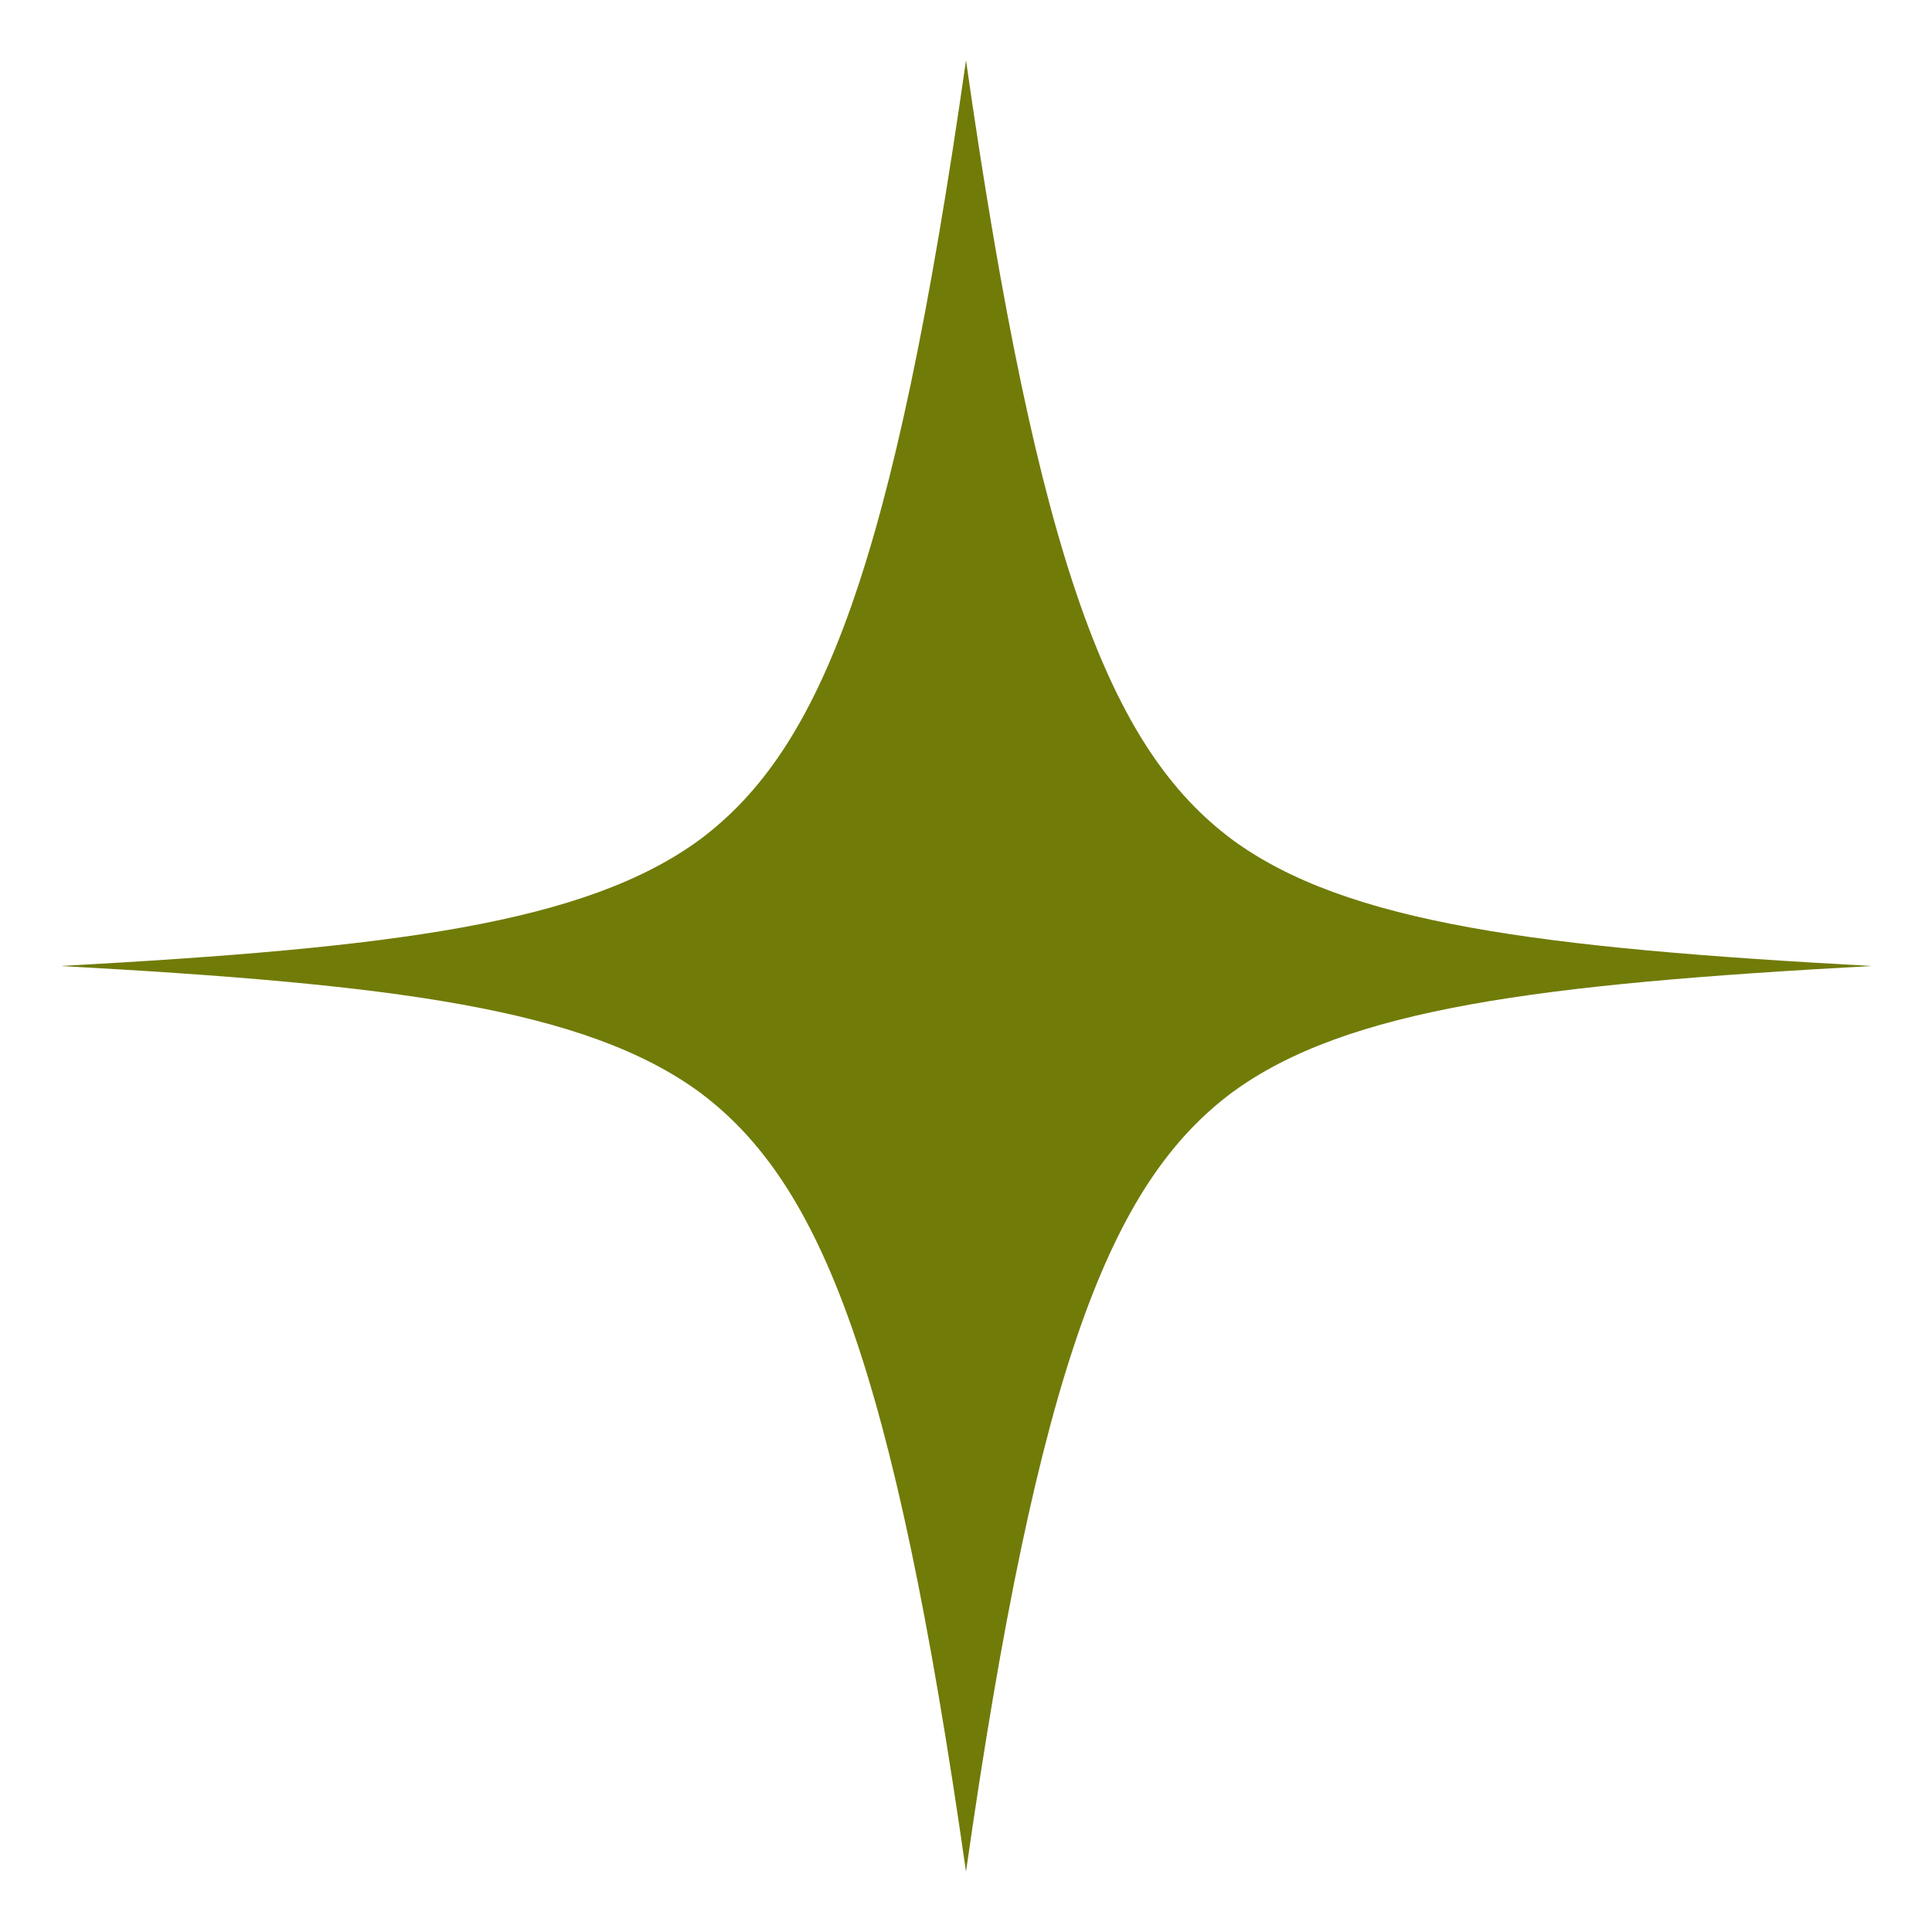
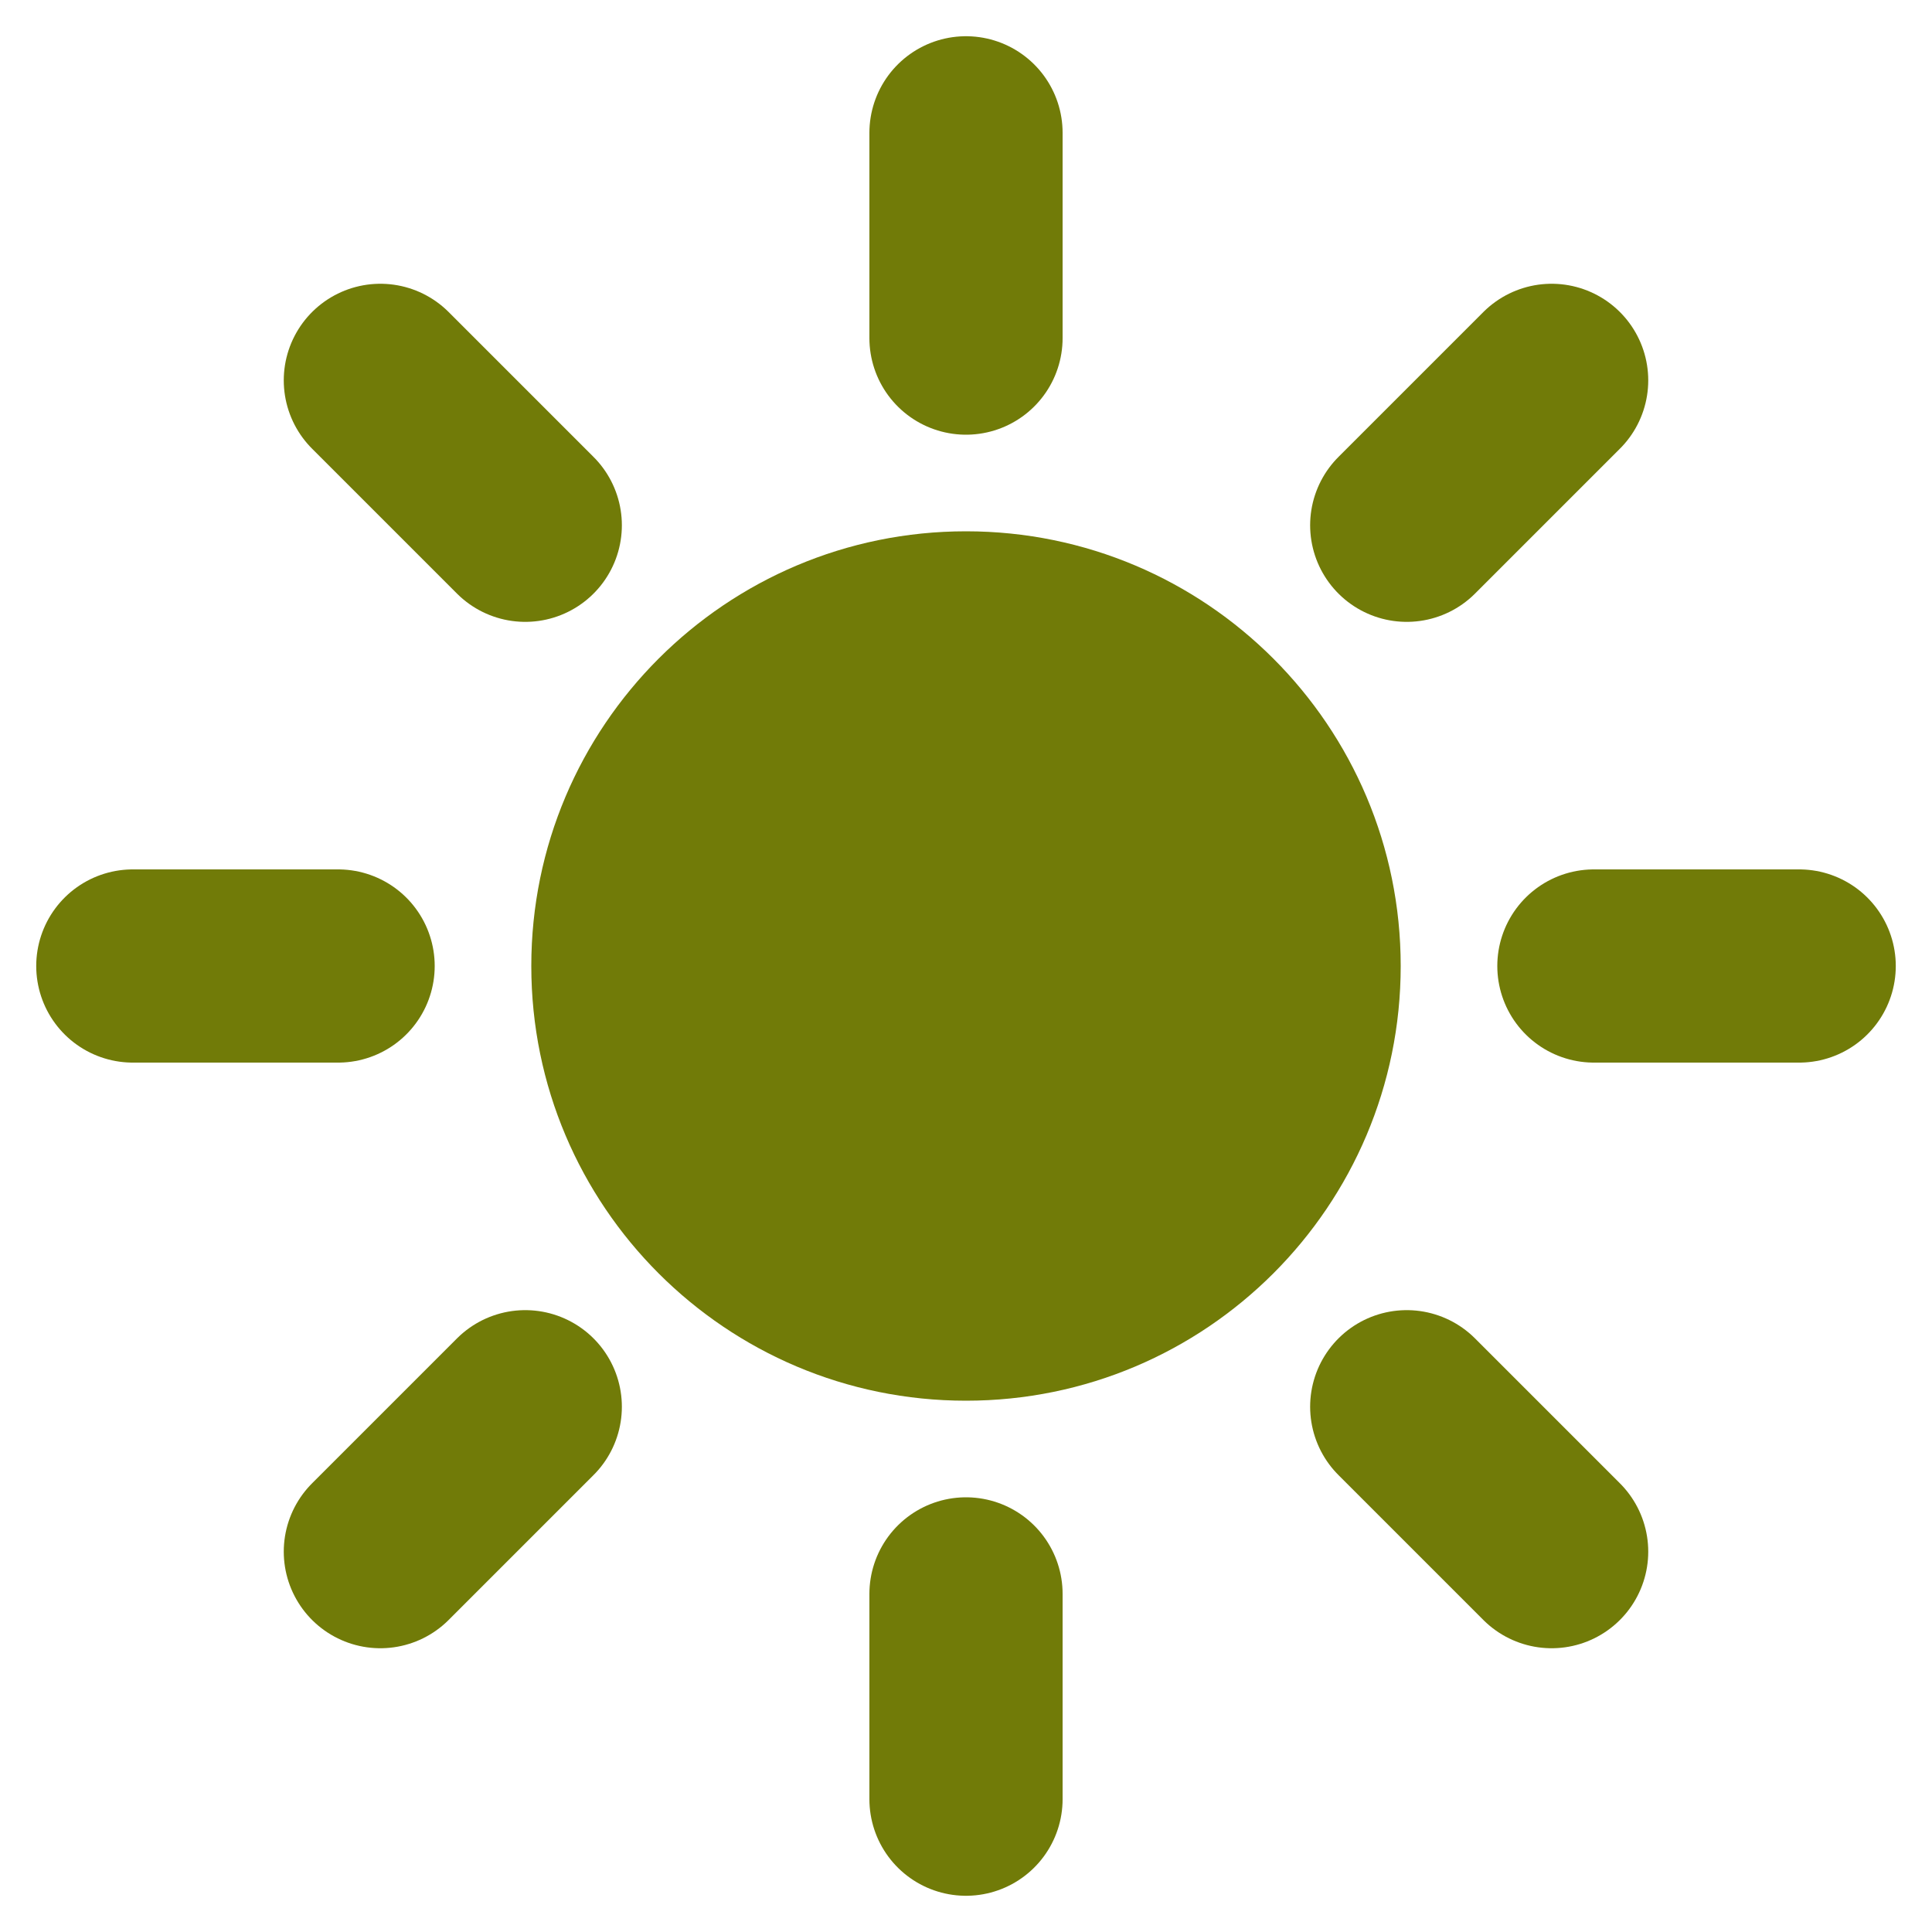
<svg xmlns="http://www.w3.org/2000/svg" viewBox="0 0 32 32">
-   <path fill="#717b08" d="M16 1c1.2 8.4 2.4 11.4 4.4 12.9C22.3 15.3 25.5 15.7 31 16c-5.5.3-8.7.7-10.6 2.1-2 1.5-3.2 4.5-4.4 12.9-1.2-8.4-2.4-11.4-4.4-12.9C9.7 16.7 6.5 16.3 1 16c5.5-.3 8.7-.7 10.6-2.1 2-1.5 3.2-4.5 4.4-12.9z" />
+   <circle cx="16" cy="16" r="7.2" fill="#717b08" />
+   <g stroke="#717b08" stroke-width="3.2" stroke-linecap="round">
+     <path d="M16 2.2v3.4M16 26.4v3.4M2.2 16h3.4M26.4 16h3.4M6.3 6.3l2.4 2.4M23.3 23.3l2.4 2.4M25.7 6.3l-2.4 2.4M8.7 23.3l-2.4 2.4" />
+   </g>
</svg>
